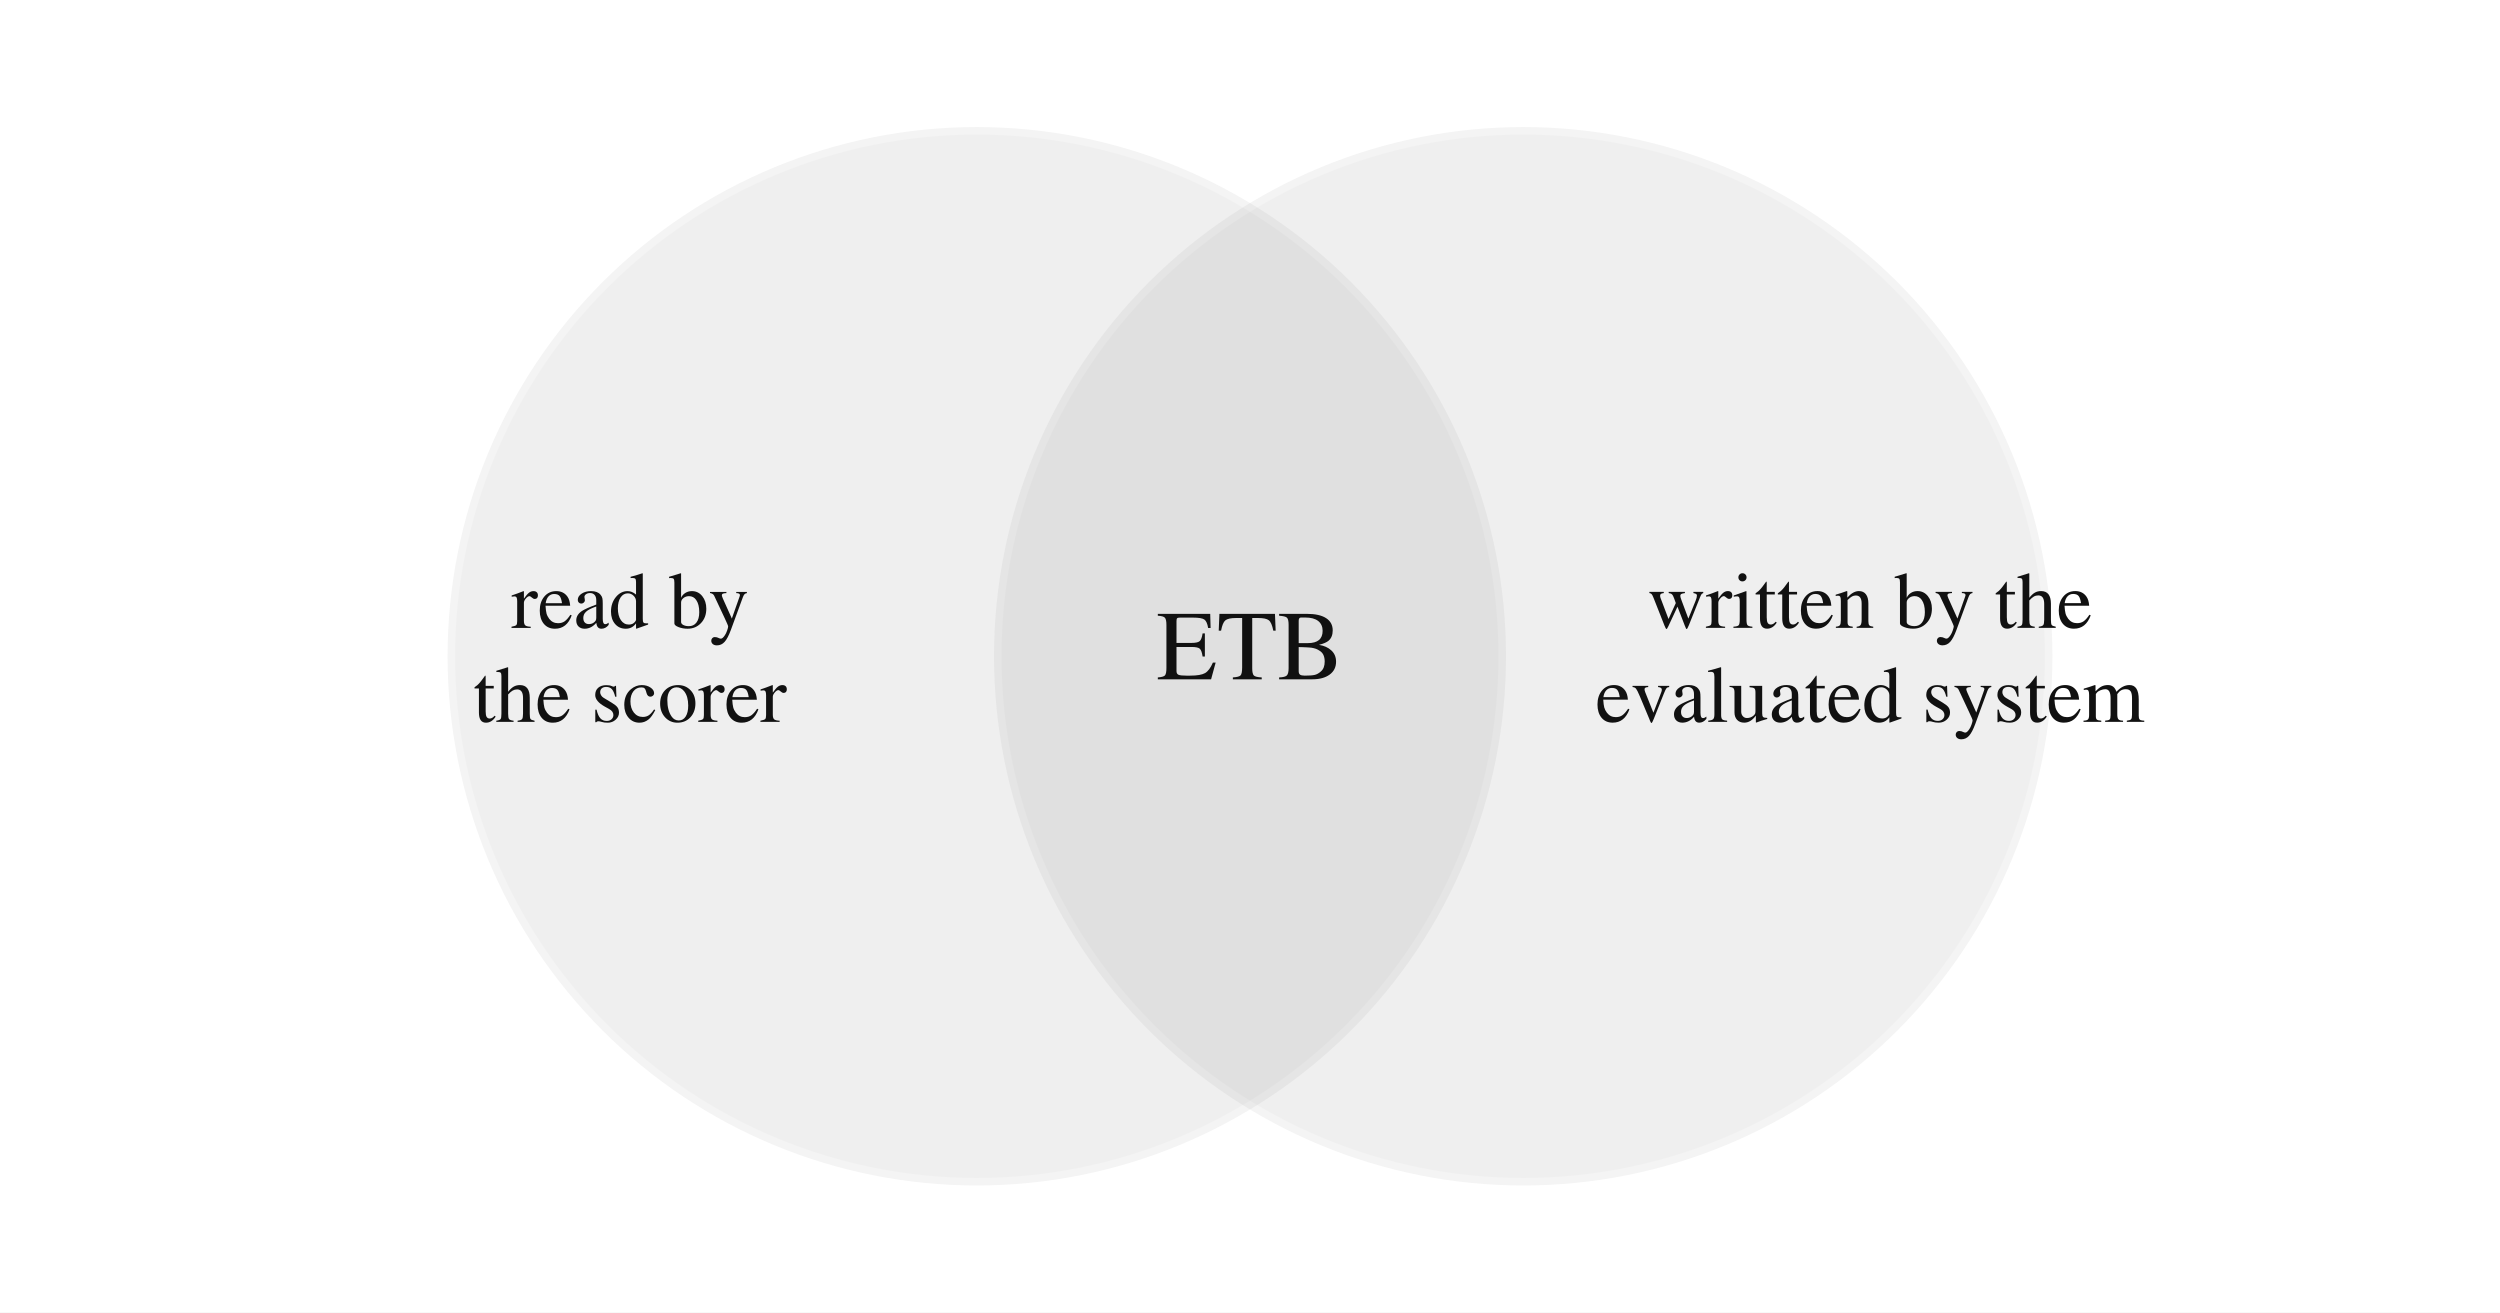
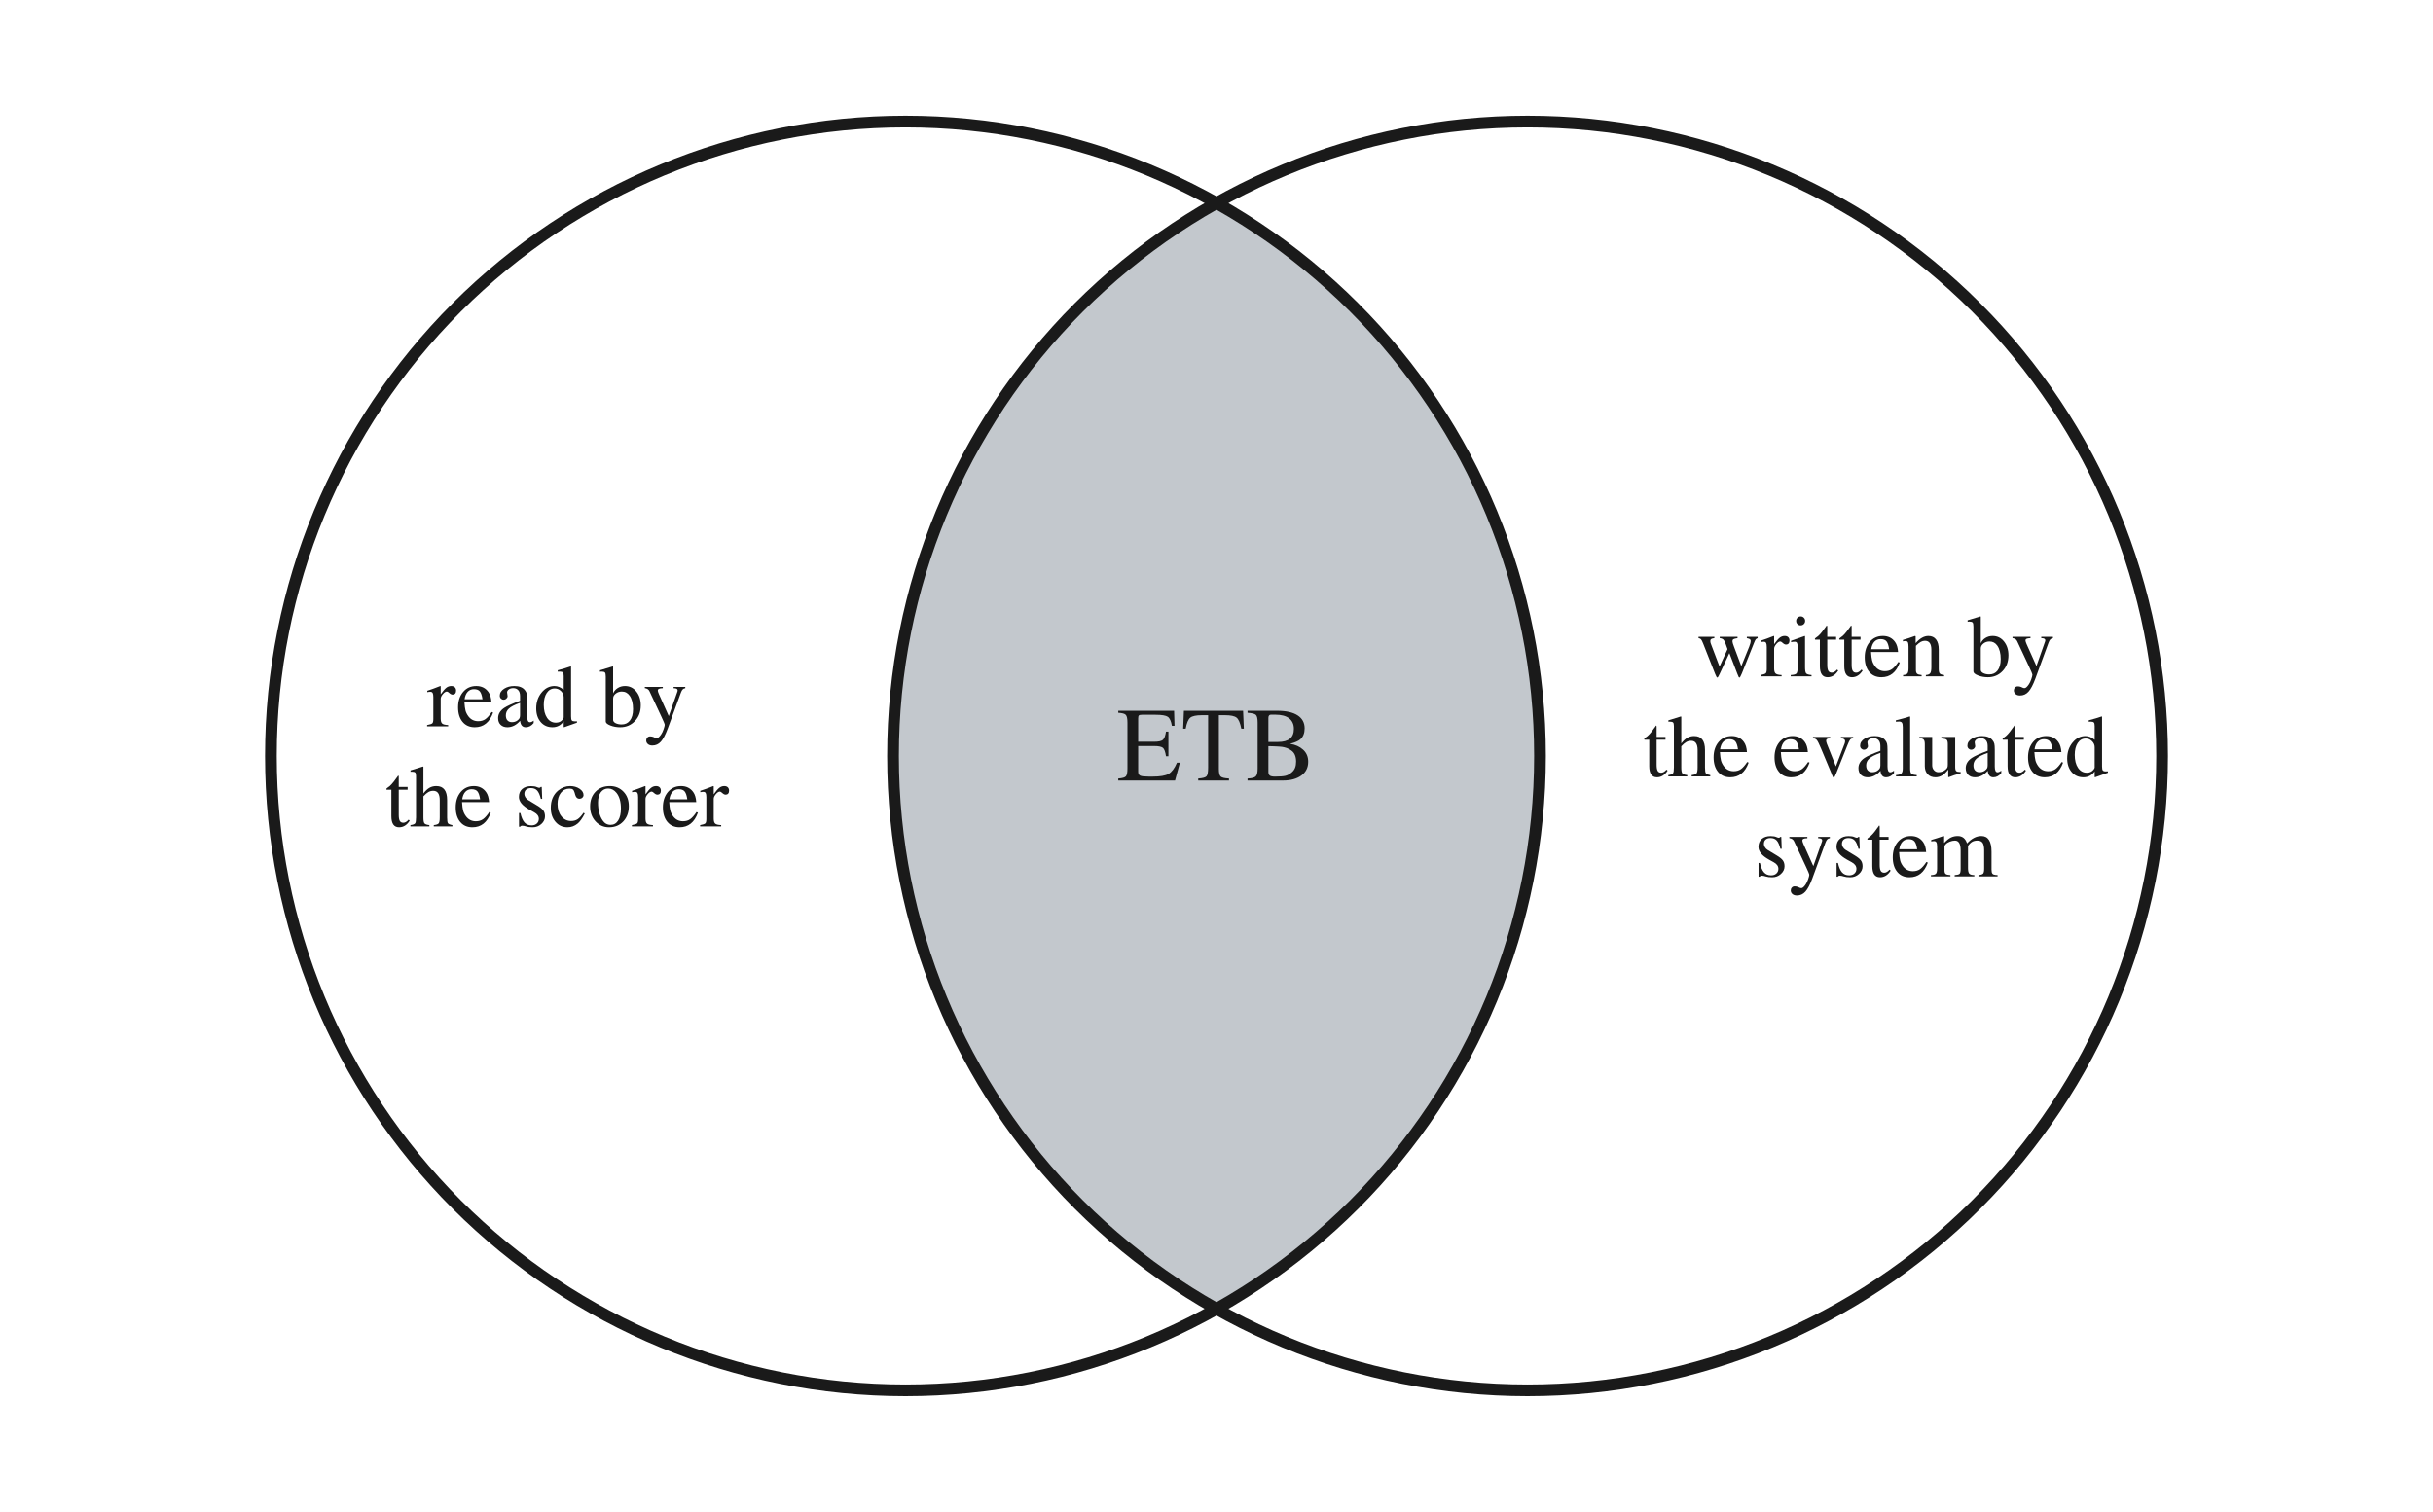
- <svg xmlns="http://www.w3.org/2000/svg" xmlns:xlink="http://www.w3.org/1999/xlink" width="265.516pt" height="139.4pt" viewBox="0 0 265.516 139.4" version="1.1">
+ <svg xmlns="http://www.w3.org/2000/svg" xmlns:xlink="http://www.w3.org/1999/xlink" width="207.859pt" height="129.2pt" viewBox="0 0 207.859 129.2" version="1.1">
  <defs>
    <style type="text/css">*{stroke-linejoin: round; stroke-linecap: butt}</style>
  </defs>
  <g id="figure_1">
    <g id="patch_1">
-       <path d="M 0 139.4  L 265.516 139.4  L 265.516 0  L 0 0  z " style="fill: #ffffff" />
+       <path d="M 0 129.2  L 207.859 129.2  L 207.859 0  L 0 0  z " style="fill: #ffffff" />
    </g>
    <g id="axes_1">
      <g id="patch_2">
-         <path d="M 103.74 125.504  C 118.539 125.504 132.735 119.624 143.199 109.159  C 153.664 98.694 159.544 84.499 159.544 69.7  C 159.544 54.901 153.664 40.706 143.199 30.241  C 132.735 19.776 118.539 13.896 103.74 13.896  C 88.941 13.896 74.746 19.776 64.281 30.241  C 53.816 40.706 47.937 54.901 47.937 69.7  C 47.937 84.499 53.816 98.694 64.281 109.159  C 74.746 119.624 88.941 125.504 103.74 125.504  z " clip-path="url(#pd928c74292)" style="fill: #111111; opacity: 0.07; stroke: #555555; stroke-width: 0.8; stroke-linejoin: miter" />
+         <path d="M 130.504 118.811  C 144.881 118.811 158.671 113.099 168.837 102.933  C 179.003 92.767 184.715 78.977 184.715 64.6  C 184.715 50.223 179.003 36.433 168.837 26.267  C 158.671 16.101 144.881 10.389 130.504 10.389  C 116.127 10.389 102.337 16.101 92.171 26.267  C 82.005 36.433 76.293 50.223 76.293 64.6  C 76.293 78.977 82.005 92.767 92.171 102.933  C 102.337 113.099 116.127 118.811 130.504 118.811  z " clip-path="url(#pbff90693ce)" style="fill: #c3c8cd" />
      </g>
      <g id="patch_3">
-         <path d="M 161.776 125.504  C 176.575 125.504 190.77 119.624 201.235 109.159  C 211.7 98.694 217.579 84.499 217.579 69.7  C 217.579 54.901 211.7 40.706 201.235 30.241  C 190.77 19.776 176.575 13.896 161.776 13.896  C 146.977 13.896 132.781 19.776 122.317 30.241  C 111.852 40.706 105.972 54.901 105.972 69.7  C 105.972 84.499 111.852 98.694 122.317 109.159  C 132.781 119.624 146.977 125.504 161.776 125.504  z " clip-path="url(#pd928c74292)" style="fill: #111111; opacity: 0.07; stroke: #555555; stroke-width: 0.8; stroke-linejoin: miter" />
+         <path d="M 77.356 118.811  C 91.733 118.811 105.523 113.099 115.689 102.933  C 125.855 92.767 131.567 78.977 131.567 64.6  C 131.567 50.223 125.855 36.433 115.689 26.267  C 105.523 16.101 91.733 10.389 77.356 10.389  C 62.979 10.389 49.189 16.101 39.023 26.267  C 28.856 36.433 23.144 50.223 23.144 64.6  C 23.144 78.977 28.856 92.767 39.023 102.933  C 49.189 113.099 62.979 118.811 77.356 118.811  L 77.356 118.811  z " clip-path="url(#pbfb1169b3a)" style="fill: none; stroke: #1a1a1a; stroke-linejoin: miter" />
+       </g>
+       <g id="patch_4">
+         <path d="M 130.504 118.811  C 144.881 118.811 158.671 113.099 168.837 102.933  C 179.003 92.767 184.715 78.977 184.715 64.6  C 184.715 50.223 179.003 36.433 168.837 26.267  C 158.671 16.101 144.881 10.389 130.504 10.389  C 116.127 10.389 102.337 16.101 92.171 26.267  C 82.005 36.433 76.293 50.223 76.293 64.6  C 76.293 78.977 82.005 92.767 92.171 102.933  C 102.337 113.099 116.127 118.811 130.504 118.811  L 130.504 118.811  z " clip-path="url(#pbfb1169b3a)" style="fill: none; stroke: #1a1a1a; stroke-linejoin: miter" />
      </g>
      <g id="text_1">
-         <g style="fill: #111111" transform="translate(54.28267 66.6902) scale(0.085 -0.085)">
+         <g style="fill: #1a1a1a" transform="translate(36.45099 62.07235) scale(0.075 -0.075)">
          <defs>
            <path id="STIXGeneral-Regular-72" d="M 1024 2931  L 1024 2342  Q 1267 2688 1430 2816  Q 1594 2944 1792 2944  Q 1958 2944 2051 2854  Q 2144 2765 2144 2605  Q 2144 2470 2077 2393  Q 2010 2317 1894 2317  Q 1773 2317 1638 2445  Q 1536 2541 1472 2541  Q 1338 2541 1181 2355  Q 1024 2170 1024 2016  L 1024 576  Q 1024 301 1133 205  Q 1242 109 1568 96  L 1568 0  L 32 0  L 32 96  Q 339 154 412 224  Q 486 294 486 538  L 486 2138  Q 486 2349 438 2435  Q 390 2522 269 2522  Q 166 2522 45 2496  L 45 2598  Q 448 2726 992 2944  L 1024 2931  z " transform="scale(0.015625)" />
            <path id="STIXGeneral-Regular-65" d="M 2611 1050  L 2714 1005  Q 2330 -64 1376 -64  Q 813 -64 486 329  Q 160 723 160 1389  Q 160 2074 525 2509  Q 890 2944 1485 2944  Q 2061 2944 2374 2502  Q 2560 2246 2592 1773  L 621 1773  Q 646 1370 700 1158  Q 755 947 915 730  Q 1184 378 1626 378  Q 1939 378 2153 531  Q 2368 685 2611 1050  z M 634 1978  L 1939 1978  Q 1882 2381 1750 2547  Q 1619 2714 1312 2714  Q 1043 2714 864 2525  Q 685 2336 634 1978  z " transform="scale(0.015625)" />
            <path id="STIXGeneral-Regular-61" d="M 2829 422  L 2829 243  Q 2586 -64 2253 -64  Q 1888 -64 1843 403  L 1837 403  Q 1427 -64 909 -64  Q 608 -64 422 112  Q 237 288 237 602  Q 237 1050 685 1350  Q 992 1555 1837 1869  L 1837 2214  Q 1837 2502 1699 2646  Q 1562 2790 1338 2790  Q 1146 2790 1018 2697  Q 890 2605 890 2477  Q 890 2419 909 2348  Q 928 2278 928 2208  Q 928 2112 841 2029  Q 755 1946 634 1946  Q 525 1946 441 2029  Q 358 2112 358 2240  Q 358 2547 685 2752  Q 986 2944 1421 2944  Q 1939 2944 2176 2656  Q 2291 2522 2323 2384  Q 2355 2246 2355 1946  L 2355 723  Q 2355 301 2554 301  Q 2682 301 2829 422  z M 1837 813  L 1837 1715  Q 1248 1510 1018 1293  Q 800 1094 800 800  Q 800 557 921 432  Q 1043 307 1242 307  Q 1453 307 1613 410  Q 1747 506 1792 589  Q 1837 672 1837 813  z " transform="scale(0.015625)" />
            <path id="STIXGeneral-Regular-64" d="M 3142 269  L 2202 -64  L 2176 -45  L 2176 365  Q 1869 -64 1357 -64  Q 826 -64 499 317  Q 173 698 173 1312  Q 173 1990 563 2467  Q 954 2944 1504 2944  Q 1850 2944 2176 2669  L 2176 3667  Q 2176 3866 2118 3930  Q 2061 3994 1882 3994  Q 1792 3994 1741 3987  L 1741 4090  Q 2323 4243 2682 4371  L 2714 4358  L 2714 730  Q 2714 506 2768 435  Q 2822 365 2995 365  Q 3034 365 3142 371  L 3142 269  z M 2176 653  L 2176 2125  Q 2176 2381 1981 2573  Q 1786 2765 1523 2765  Q 1158 2765 940 2438  Q 723 2112 723 1568  Q 723 979 963 624  Q 1203 269 1606 269  Q 1907 269 2080 474  Q 2176 582 2176 653  z " transform="scale(0.015625)" />
            <path id="STIXGeneral-Regular-20" transform="scale(0.015625)" />
            <path id="STIXGeneral-Regular-62" d="M 979 4358  L 979 2406  Q 1082 2650 1315 2797  Q 1549 2944 1843 2944  Q 2349 2944 2672 2541  Q 2995 2138 2995 1536  Q 2995 832 2566 384  Q 2138 -64 1498 -64  Q 1107 -64 774 67  Q 442 198 442 358  L 442 3622  Q 442 3859 384 3926  Q 326 3994 128 3994  Q 83 3994 19 3981  L 19 4090  L 211 4147  Q 864 4346 947 4371  L 979 4358  z M 979 2035  L 979 474  Q 979 326 1161 233  Q 1344 141 1600 141  Q 1978 141 2195 416  Q 2432 710 2432 1261  Q 2432 1888 2182 2240  Q 1971 2541 1613 2541  Q 1357 2541 1168 2390  Q 979 2240 979 2035  z " transform="scale(0.015625)" />
            <path id="STIXGeneral-Regular-79" d="M 3040 2880  L 3040 2784  Q 2925 2771 2854 2700  Q 2784 2630 2720 2458  L 1760 -160  Q 1510 -838 1257 -1116  Q 1005 -1395 640 -1395  Q 435 -1395 313 -1289  Q 192 -1184 192 -1024  Q 192 -902 272 -816  Q 352 -730 467 -730  Q 653 -730 800 -813  Q 883 -858 966 -858  Q 1101 -858 1286 -576  Q 1376 -448 1459 -211  Q 1542 26 1542 115  Q 1542 198 1274 762  L 429 2566  Q 346 2752 90 2790  L 90 2880  L 1402 2880  L 1402 2784  Q 1197 2778 1117 2739  Q 1037 2701 1037 2611  Q 1037 2541 1120 2349  L 1837 749  L 2458 2515  Q 2483 2573 2483 2630  Q 2483 2784 2189 2784  L 2189 2880  L 3040 2880  z " transform="scale(0.015625)" />
          </defs>
          <use xlink:href="#STIXGeneral-Regular-72" />
          <use xlink:href="#STIXGeneral-Regular-65" transform="translate(33.29999 0)" />
          <use xlink:href="#STIXGeneral-Regular-61" transform="translate(77.69998 0)" />
          <use xlink:href="#STIXGeneral-Regular-64" transform="translate(122.1 0)" />
          <use xlink:href="#STIXGeneral-Regular-20" transform="translate(172.1 0)" />
          <use xlink:href="#STIXGeneral-Regular-62" transform="translate(197.0999 0)" />
          <use xlink:href="#STIXGeneral-Regular-79" transform="translate(247.0999 0)" />
        </g>
-         <g style="fill: #111111" transform="translate(50.27041 76.67027) scale(0.085 -0.085)">
+         <g style="fill: #1a1a1a" transform="translate(32.91076 70.62218) scale(0.075 -0.075)">
          <defs>
            <path id="STIXGeneral-Regular-74" d="M 1702 493  L 1786 422  Q 1478 -64 1011 -64  Q 448 -64 448 749  L 448 2675  L 109 2675  Q 83 2694 83 2720  Q 83 2771 192 2842  Q 435 2982 813 3526  Q 826 3546 874 3606  Q 922 3667 941 3706  Q 986 3706 986 3622  L 986 2880  L 1632 2880  L 1632 2675  L 986 2675  L 986 845  Q 986 538 1062 403  Q 1139 269 1318 269  Q 1510 269 1702 493  z " transform="scale(0.015625)" />
            <path id="STIXGeneral-Regular-68" d="M 3117 0  L 1760 0  L 1760 96  Q 2042 128 2118 224  Q 2195 320 2195 653  L 2195 1920  Q 2195 2598 1722 2598  Q 1530 2598 1370 2508  Q 1210 2419 1005 2195  L 1005 653  Q 1005 320 1081 224  Q 1158 128 1440 96  L 1440 0  L 58 0  L 58 96  Q 333 134 400 224  Q 467 314 467 653  L 467 3667  Q 467 3872 406 3933  Q 346 3994 141 3994  Q 83 3994 64 3987  L 64 4090  L 237 4141  Q 730 4288 973 4371  L 1005 4352  L 1005 2406  Q 1229 2694 1446 2819  Q 1664 2944 1946 2944  Q 2733 2944 2733 1926  L 2733 653  Q 2733 320 2793 233  Q 2854 147 3117 96  L 3117 0  z " transform="scale(0.015625)" />
            <path id="STIXGeneral-Regular-73" d="M 998 1926  L 1664 1523  Q 1984 1331 2105 1164  Q 2227 998 2227 736  Q 2227 416 1961 176  Q 1696 -64 1331 -64  Q 1030 -64 864 -6  Q 691 51 570 51  Q 461 51 416 -26  L 333 -26  L 333 979  L 435 979  Q 538 512 730 294  Q 922 77 1248 77  Q 1485 77 1632 211  Q 1779 346 1779 550  Q 1779 845 1440 1030  L 1094 1222  Q 326 1651 326 2150  Q 326 2522 566 2730  Q 806 2938 1210 2938  Q 1491 2938 1638 2867  Q 1754 2816 1818 2816  Q 1862 2816 1920 2880  L 1990 2880  L 2022 2010  L 1926 2010  Q 1818 2445 1654 2621  Q 1491 2797 1203 2797  Q 986 2797 854 2688  Q 723 2579 723 2362  Q 723 2253 796 2128  Q 870 2003 998 1926  z " transform="scale(0.015625)" />
            <path id="STIXGeneral-Regular-63" d="M 2547 998  L 2637 941  Q 2362 403 2112 205  Q 1786 -64 1376 -64  Q 845 -64 502 336  Q 160 736 160 1357  Q 160 2170 698 2618  Q 1094 2944 1562 2944  Q 1965 2944 2256 2749  Q 2547 2554 2547 2285  Q 2547 2176 2457 2096  Q 2368 2016 2246 2016  Q 2022 2016 1939 2310  L 1901 2451  Q 1850 2630 1773 2694  Q 1696 2758 1523 2758  Q 1133 2758 893 2451  Q 653 2144 653 1645  Q 653 1094 928 745  Q 1203 397 1645 397  Q 1920 397 2118 528  Q 2317 659 2547 998  z " transform="scale(0.015625)" />
            <path id="STIXGeneral-Regular-6f" d="M 3008 1478  Q 3008 806 2608 371  Q 2208 -64 1568 -64  Q 979 -64 582 368  Q 186 800 186 1459  Q 186 2125 582 2534  Q 979 2944 1626 2944  Q 2221 2944 2614 2537  Q 3008 2131 3008 1478  z M 2432 1306  Q 2432 2035 2112 2445  Q 1856 2765 1504 2765  Q 1171 2765 966 2493  Q 762 2221 762 1747  Q 762 928 1101 435  Q 1318 115 1677 115  Q 2029 115 2230 432  Q 2432 749 2432 1306  z " transform="scale(0.015625)" />
          </defs>
          <use xlink:href="#STIXGeneral-Regular-74" />
          <use xlink:href="#STIXGeneral-Regular-68" transform="translate(27.79999 0)" />
          <use xlink:href="#STIXGeneral-Regular-65" transform="translate(77.79997 0)" />
          <use xlink:href="#STIXGeneral-Regular-20" transform="translate(122.2 0)" />
          <use xlink:href="#STIXGeneral-Regular-73" transform="translate(147.2 0)" />
          <use xlink:href="#STIXGeneral-Regular-63" transform="translate(186.0999 0)" />
          <use xlink:href="#STIXGeneral-Regular-6f" transform="translate(230.4999 0)" />
          <use xlink:href="#STIXGeneral-Regular-72" transform="translate(280.4999 0)" />
          <use xlink:href="#STIXGeneral-Regular-65" transform="translate(313.7999 0)" />
          <use xlink:href="#STIXGeneral-Regular-72" transform="translate(358.1999 0)" />
        </g>
      </g>
      <g id="text_2">
-         <g style="fill: #111111" transform="translate(174.9975 66.68622) scale(0.085 -0.085)">
+         <g style="fill: #1a1a1a" transform="translate(144.9555 57.79744) scale(0.075 -0.075)">
          <defs>
            <path id="STIXGeneral-Regular-77" d="M 4442 2880  L 4442 2784  Q 4346 2752 4301 2691  Q 4256 2630 4179 2438  L 3296 224  Q 3168 -90 3117 -90  Q 3085 -90 3062 -48  Q 3040 -6 2963 186  L 2381 1696  L 1664 160  Q 1549 -90 1504 -90  Q 1446 -90 1338 192  L 474 2381  Q 378 2630 314 2700  Q 250 2771 134 2784  L 134 2880  L 1286 2880  L 1286 2784  Q 1120 2765 1056 2720  Q 992 2675 992 2573  Q 992 2477 1030 2381  L 1664 710  L 2246 1984  L 2118 2342  Q 2029 2598 1942 2681  Q 1856 2765 1677 2784  L 1677 2880  L 2976 2880  L 2976 2784  Q 2752 2752 2678 2707  Q 2605 2662 2605 2560  Q 2605 2458 2714 2176  L 3251 742  L 3827 2163  Q 3936 2432 3936 2592  Q 3936 2669 3875 2710  Q 3814 2752 3654 2784  L 3654 2880  L 4442 2880  z " transform="scale(0.015625)" />
            <path id="STIXGeneral-Regular-69" d="M 1152 4045  Q 1152 3904 1056 3811  Q 960 3718 819 3718  Q 685 3718 592 3811  Q 499 3904 499 4045  Q 499 4179 595 4275  Q 691 4371 826 4371  Q 966 4371 1059 4275  Q 1152 4179 1152 4045  z M 1619 0  L 102 0  L 102 96  Q 435 115 521 211  Q 608 307 608 666  L 608 2118  Q 608 2342 563 2432  Q 518 2522 397 2522  Q 243 2522 128 2490  L 128 2592  L 1120 2944  L 1146 2918  L 1146 672  Q 1146 314 1226 218  Q 1306 122 1619 96  L 1619 0  z " transform="scale(0.015625)" />
            <path id="STIXGeneral-Regular-6e" d="M 3104 0  L 1773 0  L 1779 96  Q 2016 115 2096 233  Q 2176 352 2176 672  L 2176 1946  Q 2176 2592 1709 2592  Q 1549 2592 1408 2515  Q 1267 2438 1050 2227  L 1050 461  Q 1050 269 1136 192  Q 1222 115 1466 96  L 1466 0  L 115 0  L 115 96  Q 358 115 435 214  Q 512 314 512 602  L 512 2157  Q 512 2394 467 2483  Q 422 2573 288 2573  Q 160 2573 102 2547  L 102 2656  Q 550 2784 979 2944  L 1030 2925  L 1030 2426  L 1037 2426  Q 1491 2944 1958 2944  Q 2323 2944 2518 2688  Q 2714 2432 2714 1958  L 2714 544  Q 2714 288 2790 205  Q 2867 122 3104 96  L 3104 0  z " transform="scale(0.015625)" />
          </defs>
          <use xlink:href="#STIXGeneral-Regular-77" />
          <use xlink:href="#STIXGeneral-Regular-72" transform="translate(72.19998 0)" />
          <use xlink:href="#STIXGeneral-Regular-69" transform="translate(105.5 0)" />
          <use xlink:href="#STIXGeneral-Regular-74" transform="translate(133.3 0)" />
          <use xlink:href="#STIXGeneral-Regular-74" transform="translate(161.0999 0)" />
          <use xlink:href="#STIXGeneral-Regular-65" transform="translate(188.8999 0)" />
          <use xlink:href="#STIXGeneral-Regular-6e" transform="translate(233.2999 0)" />
          <use xlink:href="#STIXGeneral-Regular-20" transform="translate(283.2999 0)" />
          <use xlink:href="#STIXGeneral-Regular-62" transform="translate(308.2999 0)" />
          <use xlink:href="#STIXGeneral-Regular-79" transform="translate(358.2999 0)" />
-           <use xlink:href="#STIXGeneral-Regular-20" transform="translate(408.2999 0)" />
-           <use xlink:href="#STIXGeneral-Regular-74" transform="translate(433.2998 0)" />
-           <use xlink:href="#STIXGeneral-Regular-68" transform="translate(461.0998 0)" />
-           <use xlink:href="#STIXGeneral-Regular-65" transform="translate(511.0998 0)" />
        </g>
-         <g style="fill: #111111" transform="translate(169.4499 76.66628) scale(0.085 -0.085)">
+         <g style="fill: #1a1a1a" transform="translate(140.3758 66.34727) scale(0.075 -0.075)">
          <defs>
            <path id="STIXGeneral-Regular-76" d="M 3053 2880  L 3053 2784  Q 2906 2771 2835 2688  Q 2765 2605 2637 2285  L 1818 230  Q 1690 -90 1638 -90  Q 1587 -90 1523 77  Q 1510 96 1497 141  Q 1485 186 1472 211  L 704 2048  Q 499 2534 403 2652  Q 307 2771 122 2784  L 122 2880  L 1376 2880  L 1376 2784  Q 1210 2771 1146 2732  Q 1082 2694 1082 2611  Q 1082 2509 1139 2368  L 1792 730  L 2426 2387  Q 2464 2483 2464 2579  Q 2464 2758 2163 2784  L 2163 2880  L 3053 2880  z " transform="scale(0.015625)" />
            <path id="STIXGeneral-Regular-6c" d="M 1645 0  L 134 0  L 134 96  Q 435 122 531 221  Q 627 320 627 589  L 627 3590  Q 627 3821 569 3910  Q 512 4000 358 4000  Q 224 4000 122 3987  L 122 4090  Q 730 4237 1133 4371  L 1165 4346  L 1165 557  Q 1165 288 1254 201  Q 1344 115 1645 96  L 1645 0  z " transform="scale(0.015625)" />
            <path id="STIXGeneral-Regular-75" d="M 3072 320  L 3072 230  Q 2573 96 2195 -58  L 2163 -38  L 2163 486  L 2150 486  Q 1747 -64 1235 -64  Q 870 -64 662 160  Q 454 384 454 755  L 454 2362  Q 454 2598 371 2688  Q 288 2778 58 2790  L 58 2880  L 992 2880  L 992 813  Q 992 595 1123 451  Q 1254 307 1446 307  Q 1760 307 1984 506  Q 2067 582 2099 649  Q 2131 717 2131 877  L 2131 2355  Q 2131 2605 2041 2678  Q 1952 2752 1658 2771  L 1658 2880  L 2669 2880  L 2669 685  Q 2669 461 2742 390  Q 2816 320 3034 320  L 3072 320  z " transform="scale(0.015625)" />
+           </defs>
+           <use xlink:href="#STIXGeneral-Regular-74" />
+           <use xlink:href="#STIXGeneral-Regular-68" transform="translate(27.79999 0)" />
+           <use xlink:href="#STIXGeneral-Regular-65" transform="translate(77.79997 0)" />
+           <use xlink:href="#STIXGeneral-Regular-20" transform="translate(122.2 0)" />
+           <use xlink:href="#STIXGeneral-Regular-65" transform="translate(147.2 0)" />
+           <use xlink:href="#STIXGeneral-Regular-76" transform="translate(191.5999 0)" />
+           <use xlink:href="#STIXGeneral-Regular-61" transform="translate(241.5999 0)" />
+           <use xlink:href="#STIXGeneral-Regular-6c" transform="translate(285.9999 0)" />
+           <use xlink:href="#STIXGeneral-Regular-75" transform="translate(313.7999 0)" />
+           <use xlink:href="#STIXGeneral-Regular-61" transform="translate(363.7999 0)" />
+           <use xlink:href="#STIXGeneral-Regular-74" transform="translate(408.1999 0)" />
+           <use xlink:href="#STIXGeneral-Regular-65" transform="translate(435.9999 0)" />
+           <use xlink:href="#STIXGeneral-Regular-64" transform="translate(480.3999 0)" />
+         </g>
+         <g style="fill: #1a1a1a" transform="translate(149.8487 74.89006) scale(0.075 -0.075)">
+           <defs>
            <path id="STIXGeneral-Regular-6d" d="M 4960 0  L 3565 0  L 3565 96  Q 3834 122 3907 208  Q 3981 294 3981 576  L 3981 1894  Q 3981 2278 3869 2444  Q 3757 2611 3488 2611  Q 3264 2611 3107 2521  Q 2950 2432 2803 2221  L 2803 608  Q 2803 301 2896 201  Q 2989 102 3264 96  L 3264 0  L 1830 0  L 1830 96  Q 2112 115 2189 188  Q 2266 262 2266 550  L 2266 1901  Q 2266 2611 1850 2611  Q 1670 2611 1468 2531  Q 1267 2451 1171 2336  Q 1088 2240 1088 2227  L 1088 448  Q 1088 243 1177 176  Q 1267 109 1523 96  L 1523 0  L 102 0  L 102 96  Q 371 102 460 195  Q 550 288 550 563  L 550 2150  Q 550 2387 499 2480  Q 448 2573 326 2573  Q 230 2573 122 2547  L 122 2656  Q 557 2778 1011 2944  L 1062 2925  L 1062 2451  L 1075 2451  Q 1363 2752 1584 2848  Q 1805 2944 2054 2944  Q 2560 2944 2733 2406  Q 3232 2944 3776 2944  Q 4518 2944 4518 1792  L 4518 493  Q 4518 282 4582 202  Q 4646 122 4794 109  L 4960 96  L 4960 0  z " transform="scale(0.015625)" />
          </defs>
-           <use xlink:href="#STIXGeneral-Regular-65" />
-           <use xlink:href="#STIXGeneral-Regular-76" transform="translate(44.39999 0)" />
-           <use xlink:href="#STIXGeneral-Regular-61" transform="translate(94.39998 0)" />
-           <use xlink:href="#STIXGeneral-Regular-6c" transform="translate(138.8 0)" />
-           <use xlink:href="#STIXGeneral-Regular-75" transform="translate(166.6 0)" />
-           <use xlink:href="#STIXGeneral-Regular-61" transform="translate(216.5999 0)" />
-           <use xlink:href="#STIXGeneral-Regular-74" transform="translate(260.9999 0)" />
-           <use xlink:href="#STIXGeneral-Regular-65" transform="translate(288.7999 0)" />
-           <use xlink:href="#STIXGeneral-Regular-64" transform="translate(333.1999 0)" />
-           <use xlink:href="#STIXGeneral-Regular-20" transform="translate(383.1999 0)" />
-           <use xlink:href="#STIXGeneral-Regular-73" transform="translate(408.1999 0)" />
-           <use xlink:href="#STIXGeneral-Regular-79" transform="translate(447.0999 0)" />
-           <use xlink:href="#STIXGeneral-Regular-73" transform="translate(497.0999 0)" />
-           <use xlink:href="#STIXGeneral-Regular-74" transform="translate(535.9999 0)" />
-           <use xlink:href="#STIXGeneral-Regular-65" transform="translate(563.7998 0)" />
-           <use xlink:href="#STIXGeneral-Regular-6d" transform="translate(608.1998 0)" />
+           <use xlink:href="#STIXGeneral-Regular-73" />
+           <use xlink:href="#STIXGeneral-Regular-79" transform="translate(38.89999 0)" />
+           <use xlink:href="#STIXGeneral-Regular-73" transform="translate(88.89998 0)" />
+           <use xlink:href="#STIXGeneral-Regular-74" transform="translate(127.8 0)" />
+           <use xlink:href="#STIXGeneral-Regular-65" transform="translate(155.6 0)" />
+           <use xlink:href="#STIXGeneral-Regular-6d" transform="translate(200 0)" />
        </g>
      </g>
      <g id="text_3">
-         <g style="fill: #111111" transform="translate(122.8413 72.14617) scale(0.105 -0.105)">
+         <g style="fill: #1a1a1a" transform="translate(95.42955 66.69672) scale(0.09 -0.09)">
          <defs>
            <path id="STIXGeneral-Regular-45" d="M 3821 1082  L 3526 0  L 77 0  L 77 122  Q 442 147 538 252  Q 634 358 634 730  L 634 3520  Q 634 3878 534 3987  Q 435 4096 77 4115  L 77 4237  L 3469 4237  L 3494 3322  L 3334 3322  Q 3264 3750 3085 3872  Q 2906 3994 2349 3994  L 1510 3994  Q 1370 3994 1328 3952  Q 1286 3910 1286 3763  L 1286 2355  L 2253 2355  Q 2656 2355 2787 2470  Q 2918 2586 2976 2970  L 3123 2970  L 3123 1472  L 2976 1472  Q 2918 1875 2790 1984  Q 2662 2093 2253 2093  L 1286 2093  L 1286 538  Q 1286 346 1420 291  Q 1555 237 1933 237  L 2163 237  Q 2848 237 3136 403  Q 3424 570 3642 1082  L 3821 1082  z " transform="scale(0.015625)" />
            <path id="STIXGeneral-Regular-54" d="M 3795 3149  L 3642 3149  Q 3539 3674 3353 3821  Q 3168 3968 2656 3968  L 2278 3968  L 2278 710  Q 2278 346 2387 243  Q 2496 141 2893 122  L 2893 0  L 1024 0  L 1024 122  Q 1427 147 1526 256  Q 1626 365 1626 787  L 1626 3968  L 1242 3968  Q 723 3968 540 3817  Q 358 3667 262 3149  L 109 3149  L 154 4237  L 3750 4237  L 3795 3149  z " transform="scale(0.015625)" />
            <path id="STIXGeneral-Regular-42" d="M 2701 2234  L 2701 2227  Q 3181 2150 3482 1875  Q 3795 1594 3795 1139  Q 3795 608 3379 304  Q 2963 0 2266 0  L 109 0  L 109 122  Q 486 134 604 246  Q 723 358 723 723  L 723 3520  Q 723 3891 614 3990  Q 506 4090 109 4115  L 109 4237  L 1901 4237  Q 2726 4237 3152 3958  Q 3578 3680 3578 3168  Q 3578 2733 3315 2502  Q 3130 2342 2701 2234  z M 1376 2342  L 1965 2342  Q 2925 2342 2925 3136  Q 2925 3546 2640 3773  Q 2355 4000 1792 4000  L 1530 4000  Q 1376 4000 1376 3795  L 1376 2342  z M 1376 2086  L 1376 525  Q 1376 365 1462 301  Q 1549 237 1773 237  Q 2208 237 2413 285  Q 2618 333 2816 512  Q 3059 723 3059 1146  Q 3059 1632 2758 1830  Q 2688 1882 2617 1917  Q 2547 1952 2492 1974  Q 2438 1997 2348 2016  Q 2259 2035 2211 2044  Q 2163 2054 2041 2060  Q 1920 2067 1862 2070  Q 1805 2074 1635 2080  Q 1466 2086 1376 2086  z " transform="scale(0.015625)" />
          </defs>
          <use xlink:href="#STIXGeneral-Regular-45" />
          <use xlink:href="#STIXGeneral-Regular-54" transform="translate(61.09999 0)" />
          <use xlink:href="#STIXGeneral-Regular-42" transform="translate(122.2 0)" />
        </g>
      </g>
    </g>
  </g>
  <defs>
-     <clipPath id="pd928c74292">
-       <rect x="7.2" y="7.2" width="251.116" height="125" />
+     <clipPath id="pbff90693ce">
+       <path d="M 77.356 118.811  C 91.733 118.811 105.523 113.099 115.689 102.933  C 125.855 92.767 131.567 78.977 131.567 64.6  C 131.567 50.223 125.855 36.433 115.689 26.267  C 105.523 16.101 91.733 10.389 77.356 10.389  C 62.979 10.389 49.189 16.101 39.023 26.267  C 28.856 36.433 23.144 50.223 23.144 64.6  C 23.144 78.977 28.856 92.767 39.023 102.933  C 49.189 113.099 62.979 118.811 77.356 118.811  z " />
+     </clipPath>
+     <clipPath id="pbfb1169b3a">
+       <rect x="7.2" y="7.2" width="193.459" height="114.8" />
    </clipPath>
  </defs>
</svg>
